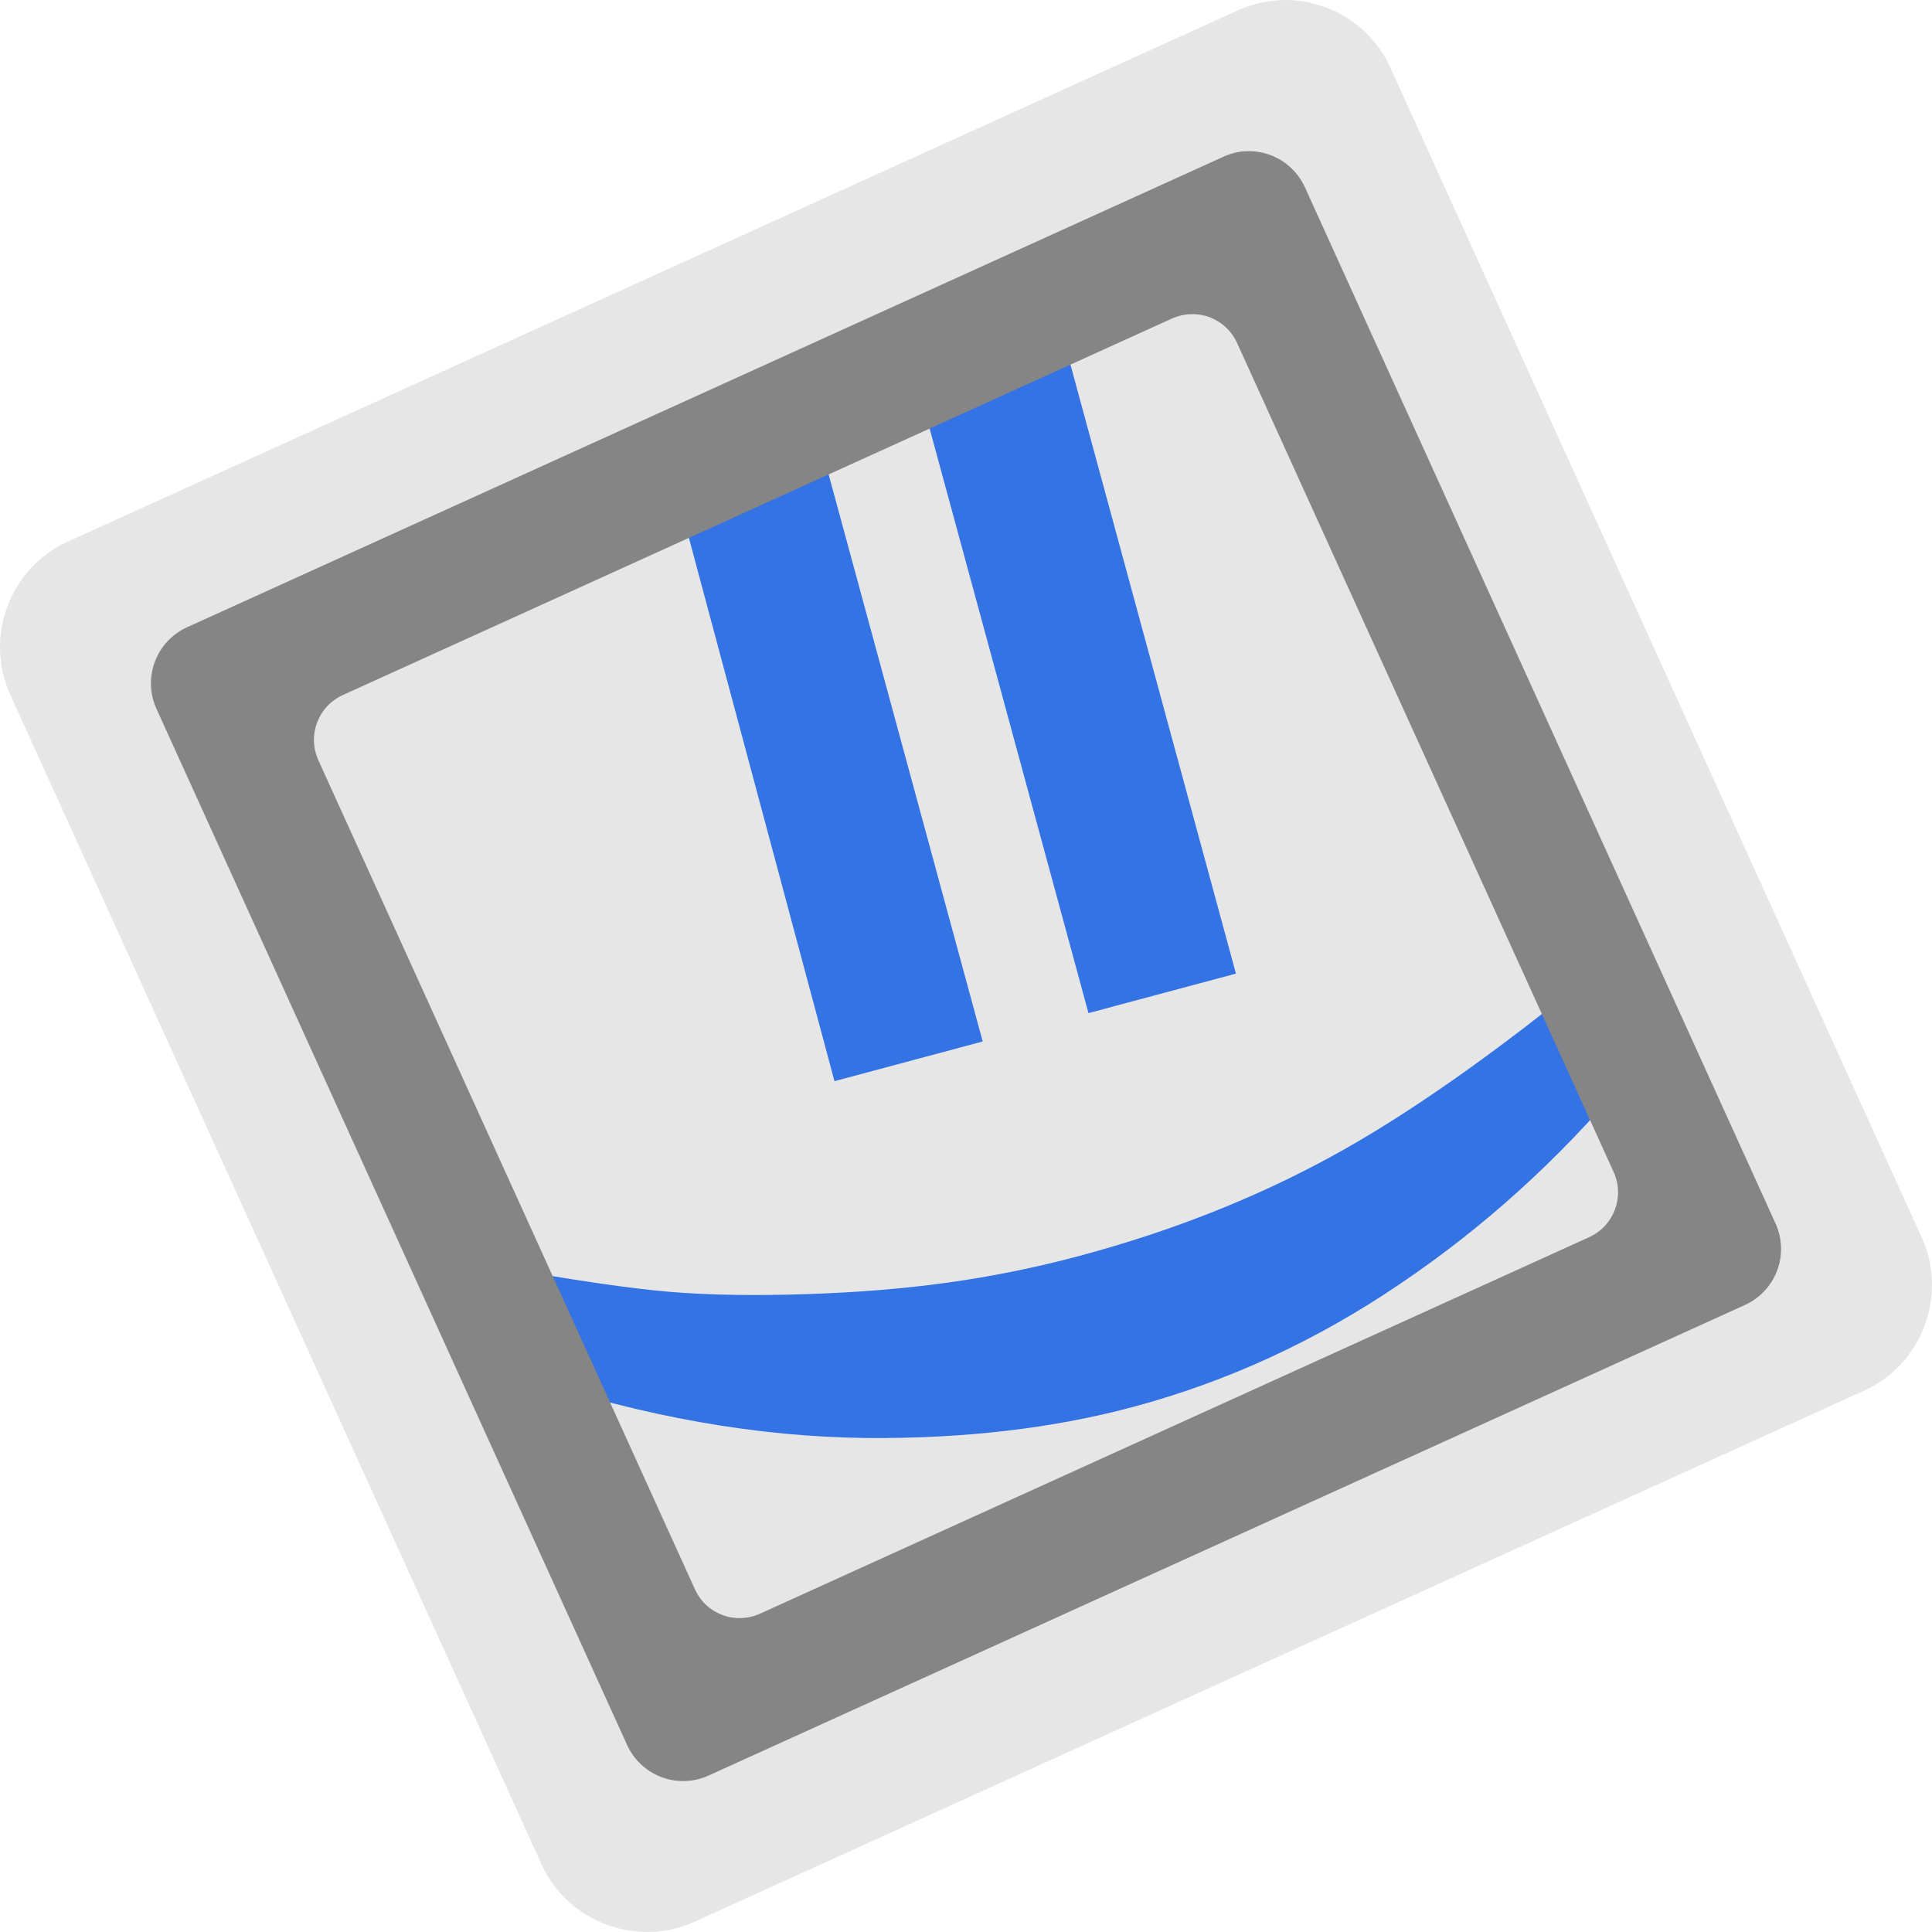
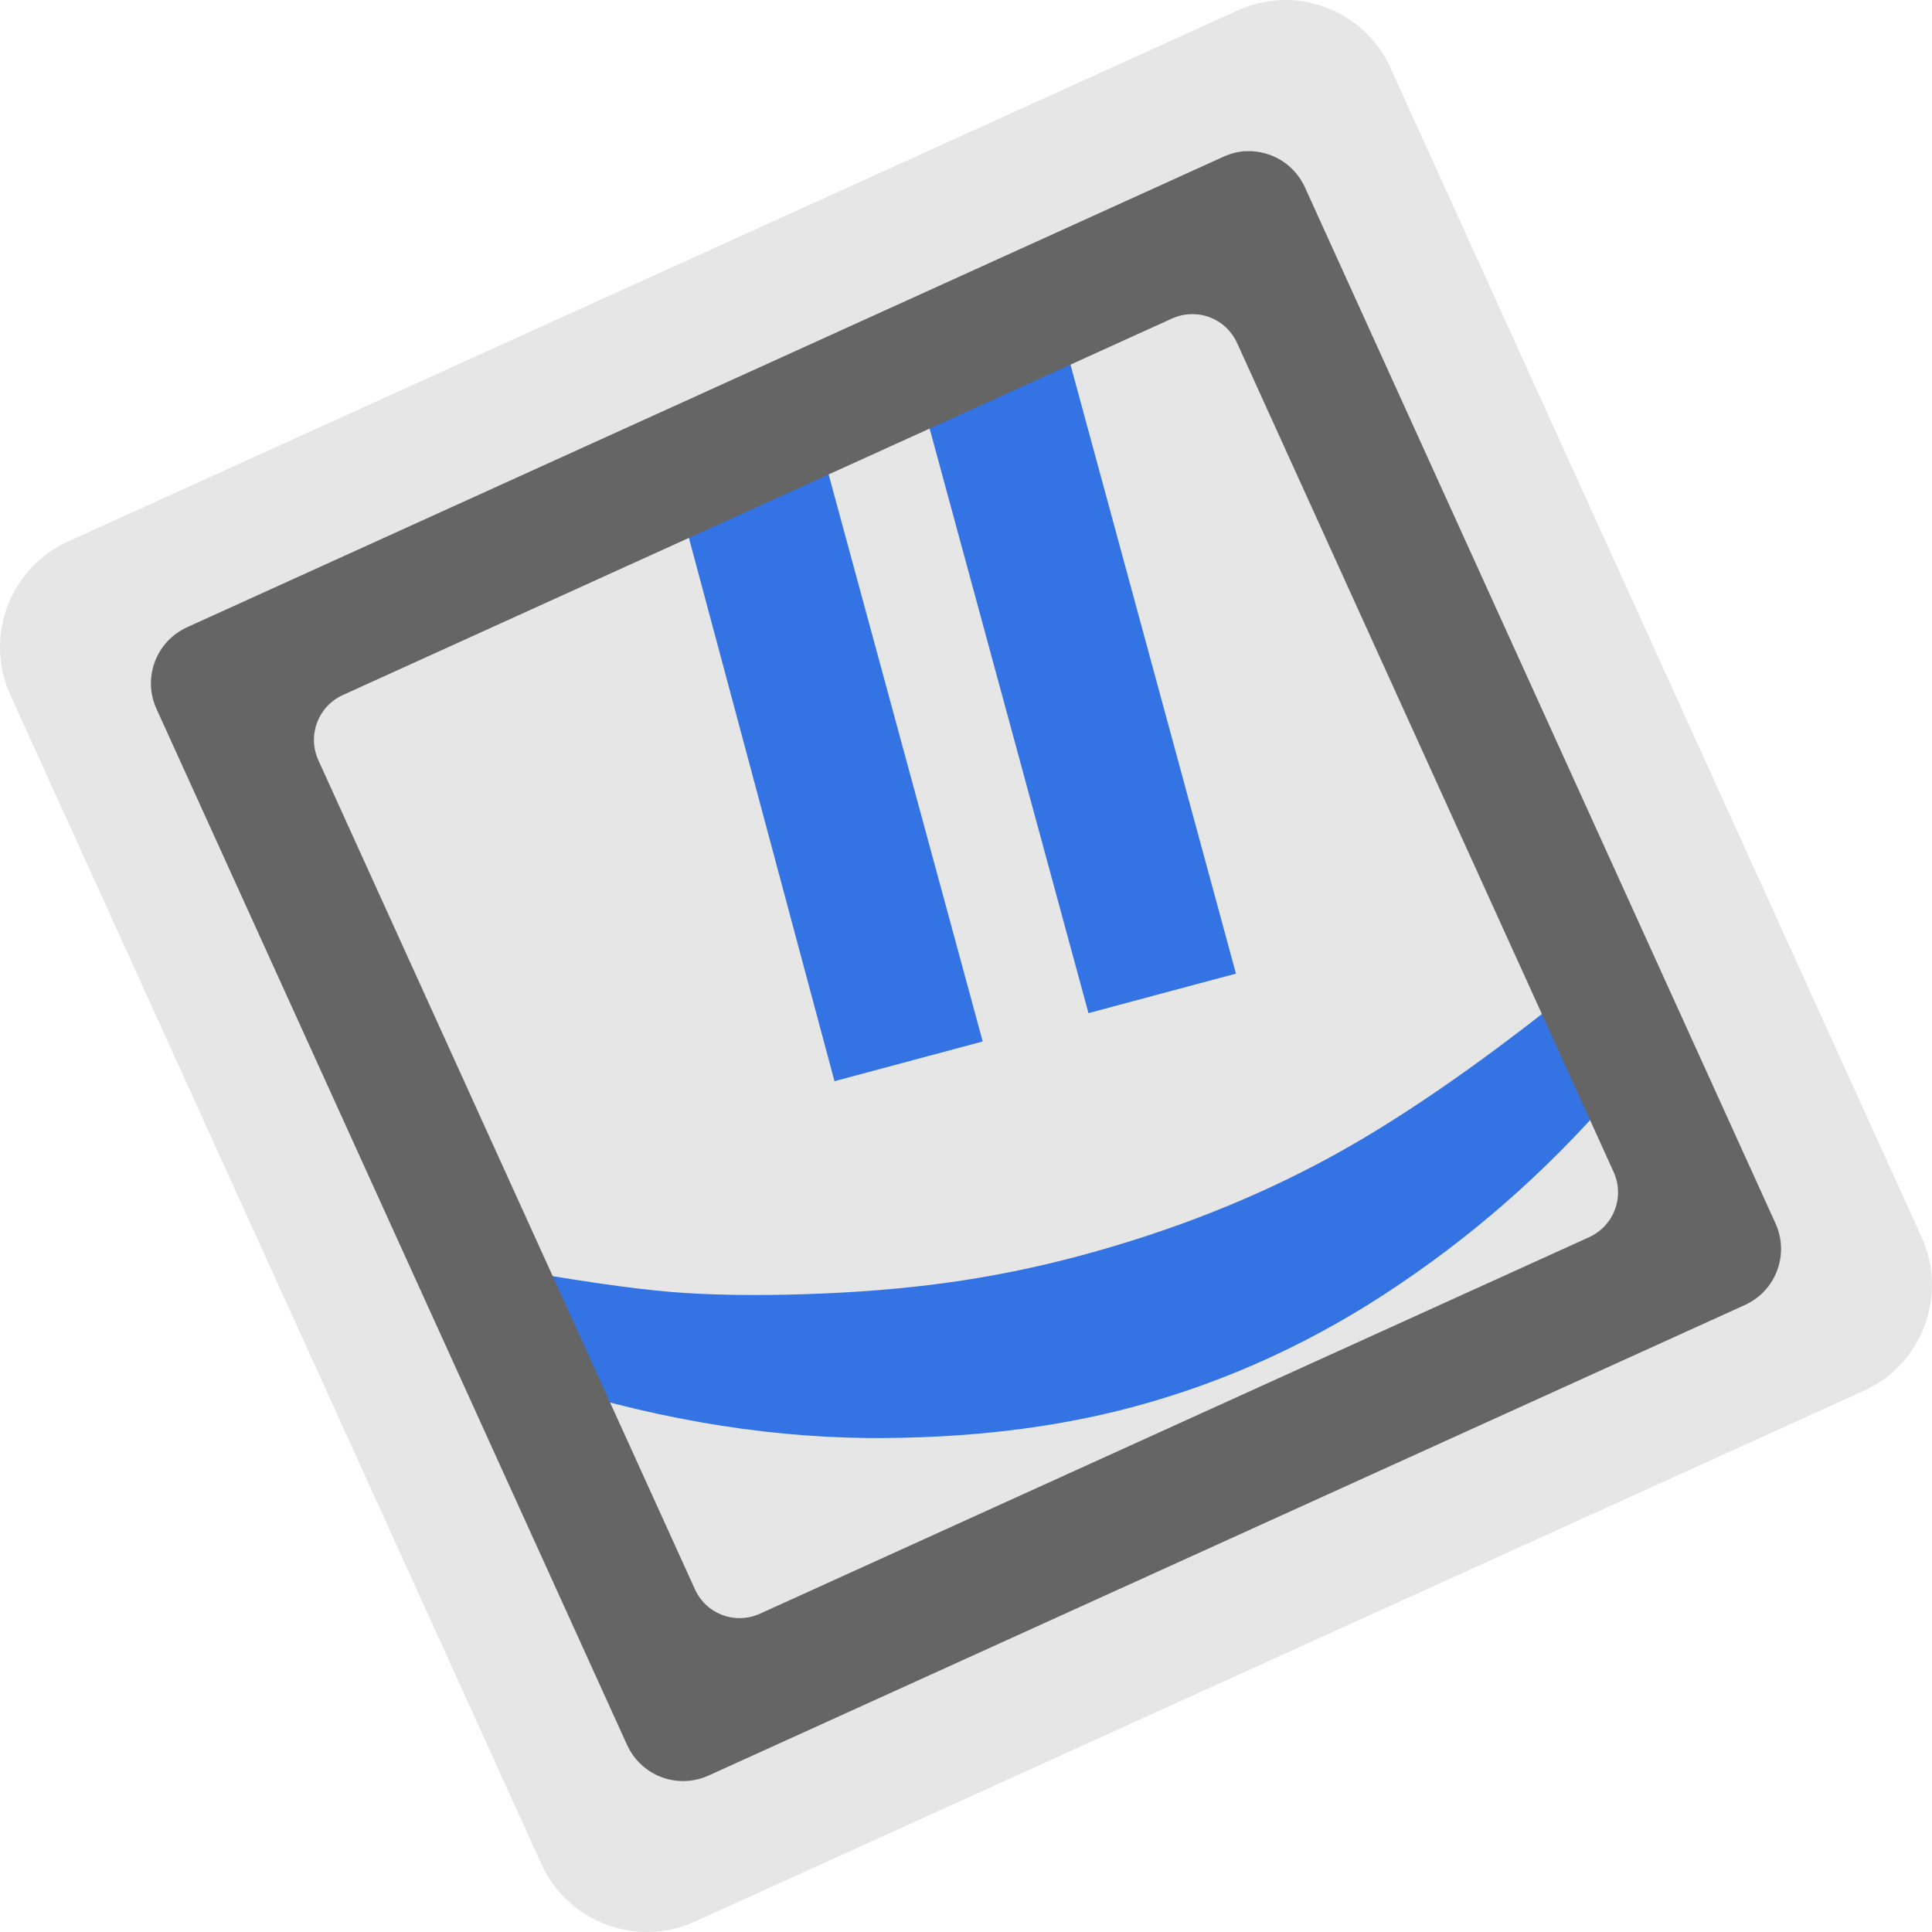
<svg xmlns="http://www.w3.org/2000/svg" width="256" height="256" id="svg3301" version="1.1">
  <defs id="defs3303" />
  <g id="layer1" transform="translate(0,-796.3622)">
    <g id="g4950" transform="matrix(0.5,0,0,0.5,-512,526.1811)">
      <path id="path4531" d="m 1364.916,540.363 c -0.374,0 -0.753,0 -1.128,0.014 -4.066,0.16 -8.084,1.072 -11.842,2.774 -103.329,46.917 -206.657,93.835 -309.988,140.746 -15.322,6.957 -22.199,25.248 -15.241,40.566 l 140.782,309.944 c 6.955,15.312 25.237,22.195 40.556,15.238 l 309.988,-140.762 c 15.315,-6.954 22.198,-25.248 15.241,-40.565 l -140.782,-309.96 c -5.042,-11.101 -15.991,-17.883 -27.586,-17.997 z" style="font-size:medium;font-style:normal;font-variant:normal;font-weight:normal;font-stretch:normal;text-indent:0;text-align:start;text-decoration:none;line-height:normal;letter-spacing:normal;word-spacing:normal;text-transform:none;direction:ltr;block-progression:tb;writing-mode:lr-tb;text-anchor:start;baseline-shift:baseline;color:#000000;fill:#e6e6e6;fill-opacity:1;fill-rule:nonzero;stroke:none;stroke-width:30;marker:none;visibility:visible;display:inline;overflow:visible;enable-background:accumulate;font-family:Sans;-inkscape-font-specification:Sans" />
      <path id="path4485" d="m 1446.891,797.672 c -26.914,22.052 -50.444,38.54 -70.591,49.462 -20.046,10.896 -42.124,19.592 -66.179,26.038 -11.825,3.169 -23.579,5.524 -35.278,7.142 -11.598,1.591 -24.077,2.588 -37.395,3.015 -13.318,0.427 -25.241,0.264 -35.764,-0.6 -10.522,-0.864 -25.899,-3.134 -46.137,-6.703 l 7.89,29.445 c 31.037,10.315 61.102,15.656 90.22,15.978 25.943,0.198 49.467,-2.567 70.59,-8.227 25.065,-6.716 48.689,-17.596 70.772,-32.612 22.11,-14.915 41.994,-32.881 59.635,-53.965 z m -140.18,-164.262 -39.08,10.471 44.826,164.969 39.08,-10.471 z m -67.11,17.982 -36.107,20.051 41.651,155.444 39.282,-10.526 z" style="font-size:144px;font-style:normal;font-variant:normal;font-weight:bold;font-stretch:normal;line-height:125%;letter-spacing:0px;word-spacing:0px;fill:#3473e3;fill-opacity:1;stroke:none;font-family:Arial;-inkscape-font-specification:Arial Bold" />
-       <path id="path4537" d="m 1354.518,580.425 c -2.123,0 -4.27,0.56 -6.331,1.488 l -274.585,124.664 c -8.245,3.746 -11.871,13.408 -8.127,21.653 l 124.697,274.531 c 3.744,8.242 13.395,11.869 21.64,8.125 l 274.585,-124.679 c 8.245,-3.746 11.871,-13.395 8.127,-21.637 l -124.697,-274.547 c -2.808,-6.183 -8.94,-9.771 -15.309,-9.597 z m -14.904,43.194 c 5.095,-0.176 9.998,2.733 12.244,7.678 l 99.763,219.639 c 2.995,6.594 0.09,14.307 -6.507,17.302 l -219.668,99.749 c -6.596,2.995 -14.311,0.176 -17.307,-6.507 l -99.763,-219.635 c -2.995,-6.595 -0.09,-14.309 6.507,-17.304 l 219.668,-99.749 c 1.649,-0.736 3.364,-1.136 5.062,-1.168 z" style="fill:#858585;fill-opacity:1;fill-rule:nonzero;stroke:none" />
+       <path id="path4537" d="m 1354.518,580.425 c -2.123,0 -4.27,0.56 -6.331,1.488 l -274.585,124.664 c -8.245,3.746 -11.871,13.408 -8.127,21.653 l 124.697,274.531 c 3.744,8.242 13.395,11.869 21.64,8.125 l 274.585,-124.679 c 8.245,-3.746 11.871,-13.395 8.127,-21.637 l -124.697,-274.547 c -2.808,-6.183 -8.94,-9.771 -15.309,-9.597 z m -14.904,43.194 c 5.095,-0.176 9.998,2.733 12.244,7.678 l 99.763,219.639 c 2.995,6.594 0.09,14.307 -6.507,17.302 l -219.668,99.749 c -6.596,2.995 -14.311,0.176 -17.307,-6.507 l -99.763,-219.635 c -2.995,-6.595 -0.09,-14.309 6.507,-17.304 l 219.668,-99.749 c 1.649,-0.736 3.364,-1.136 5.062,-1.168 z" style="fill:#656565;fill-opacity:1;fill-rule:nonzero;stroke:none" />
    </g>
  </g>
</svg>
